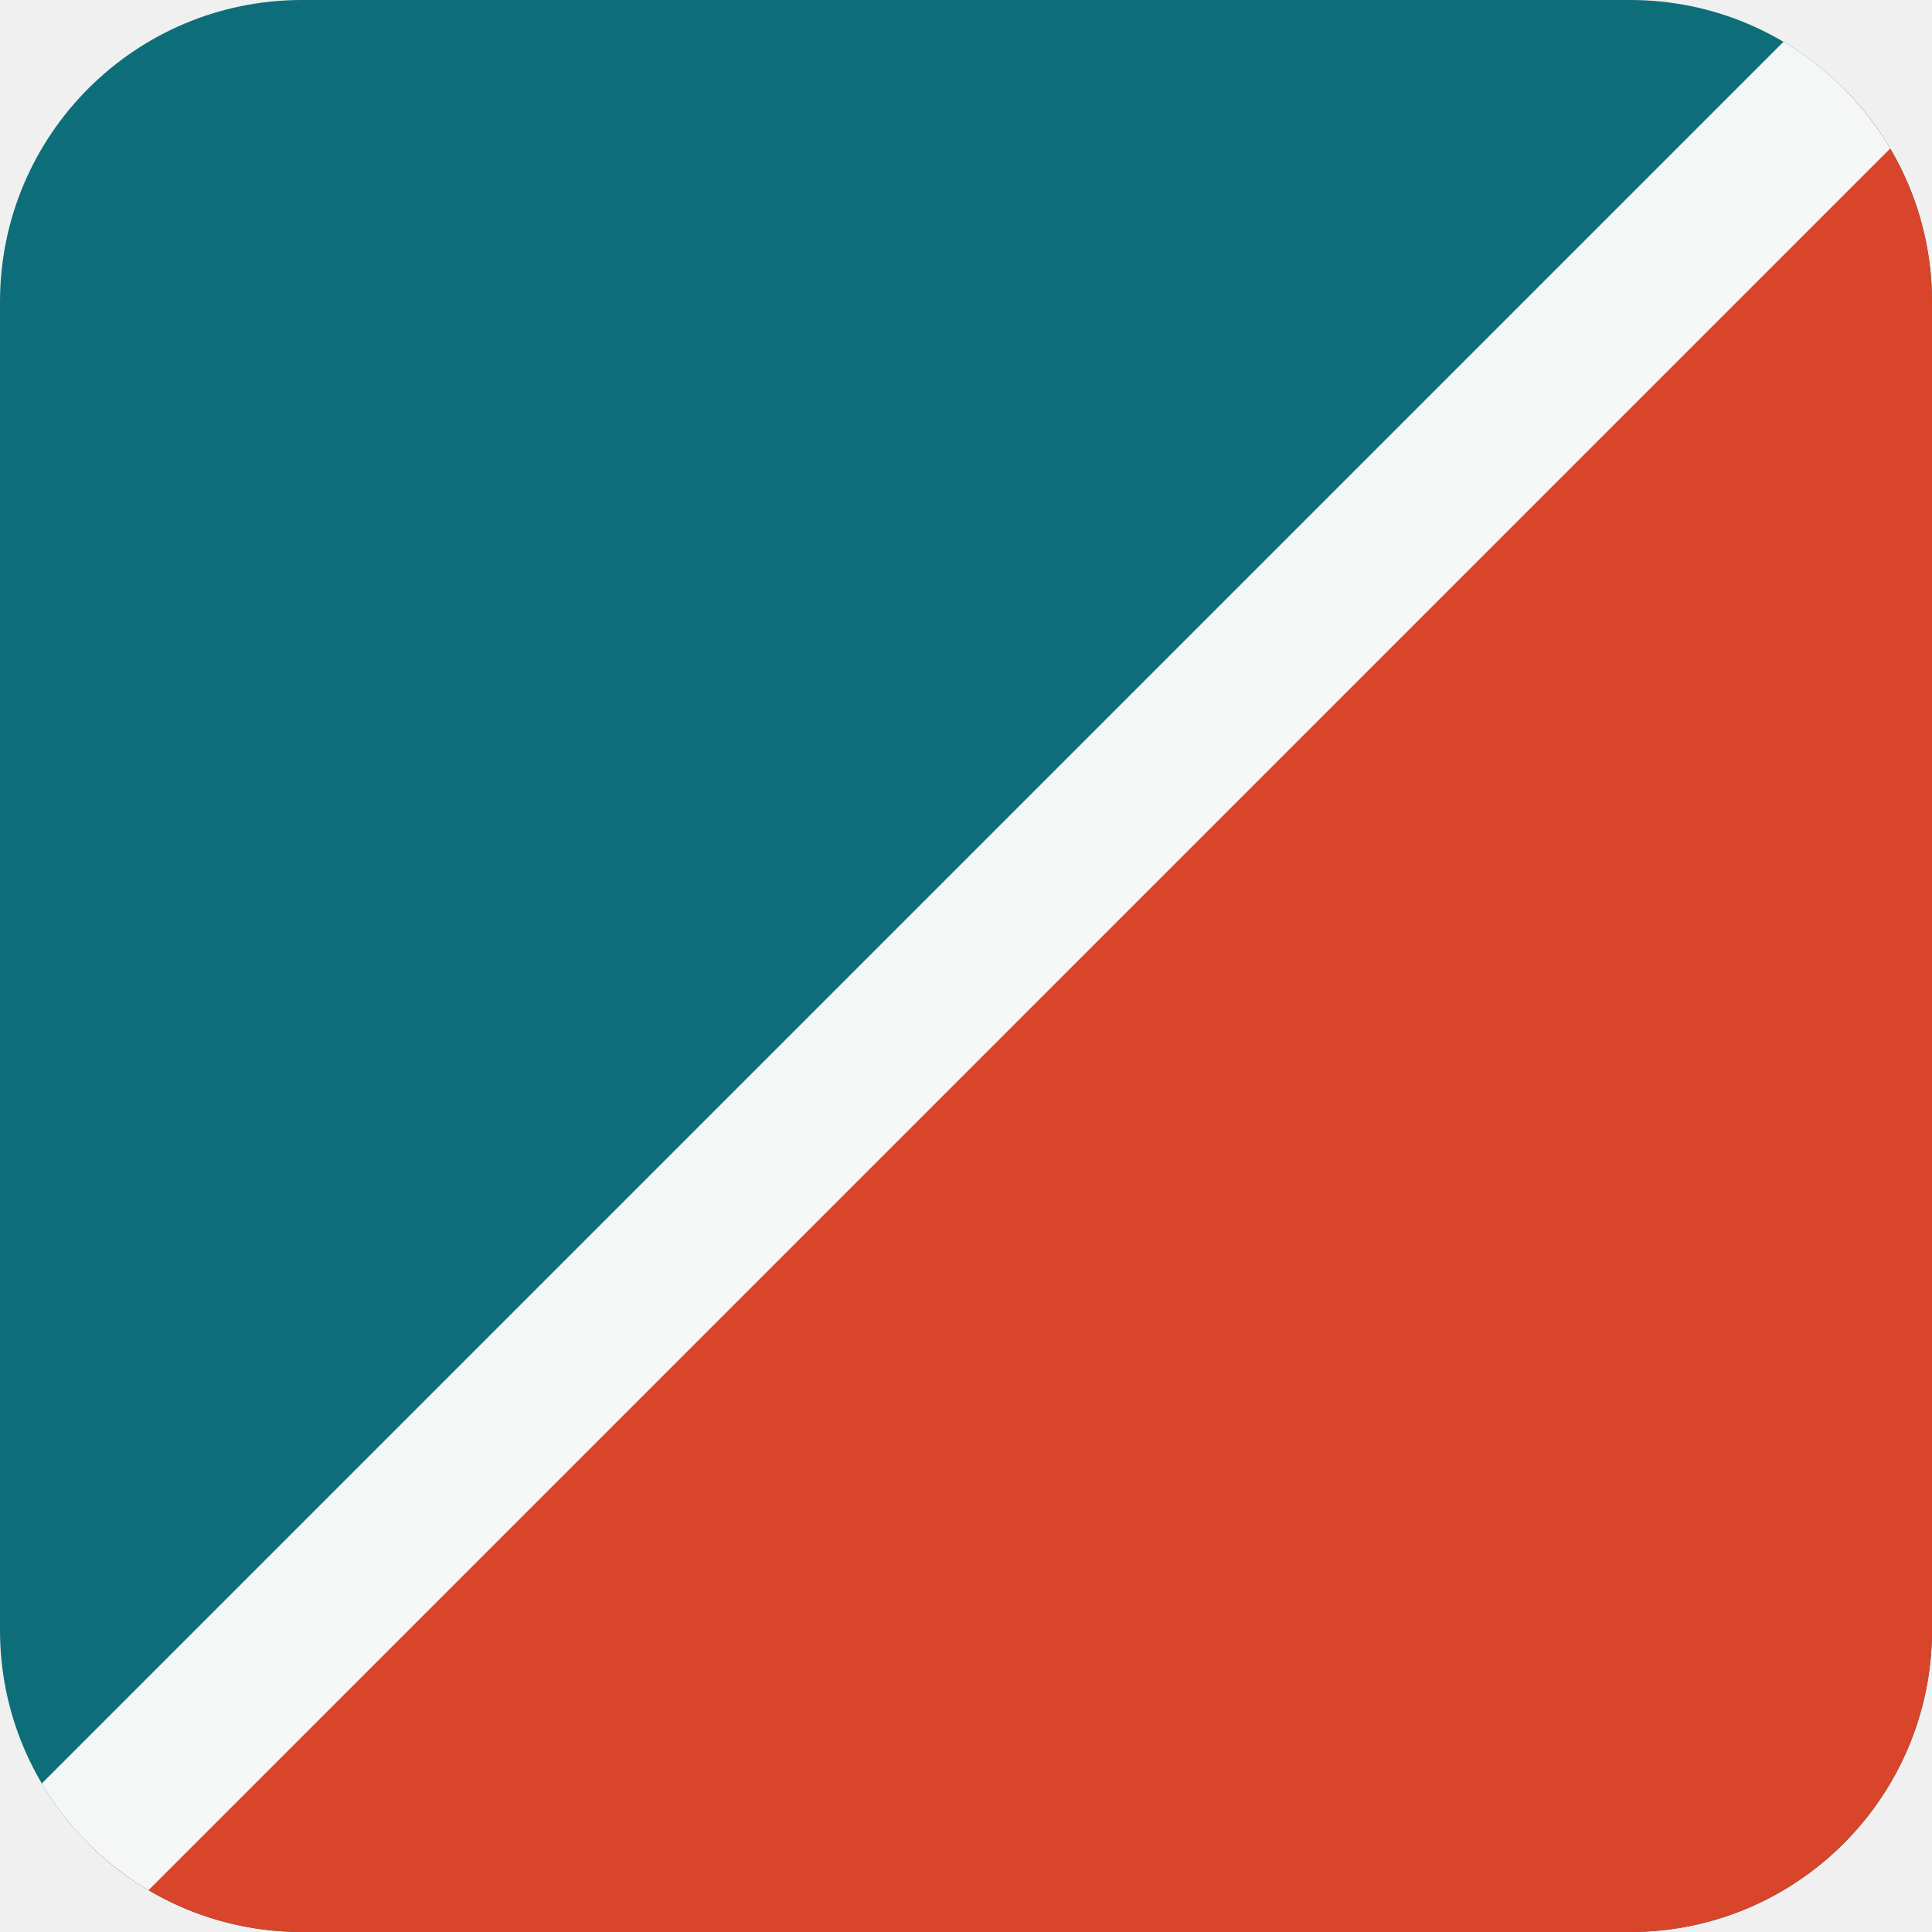
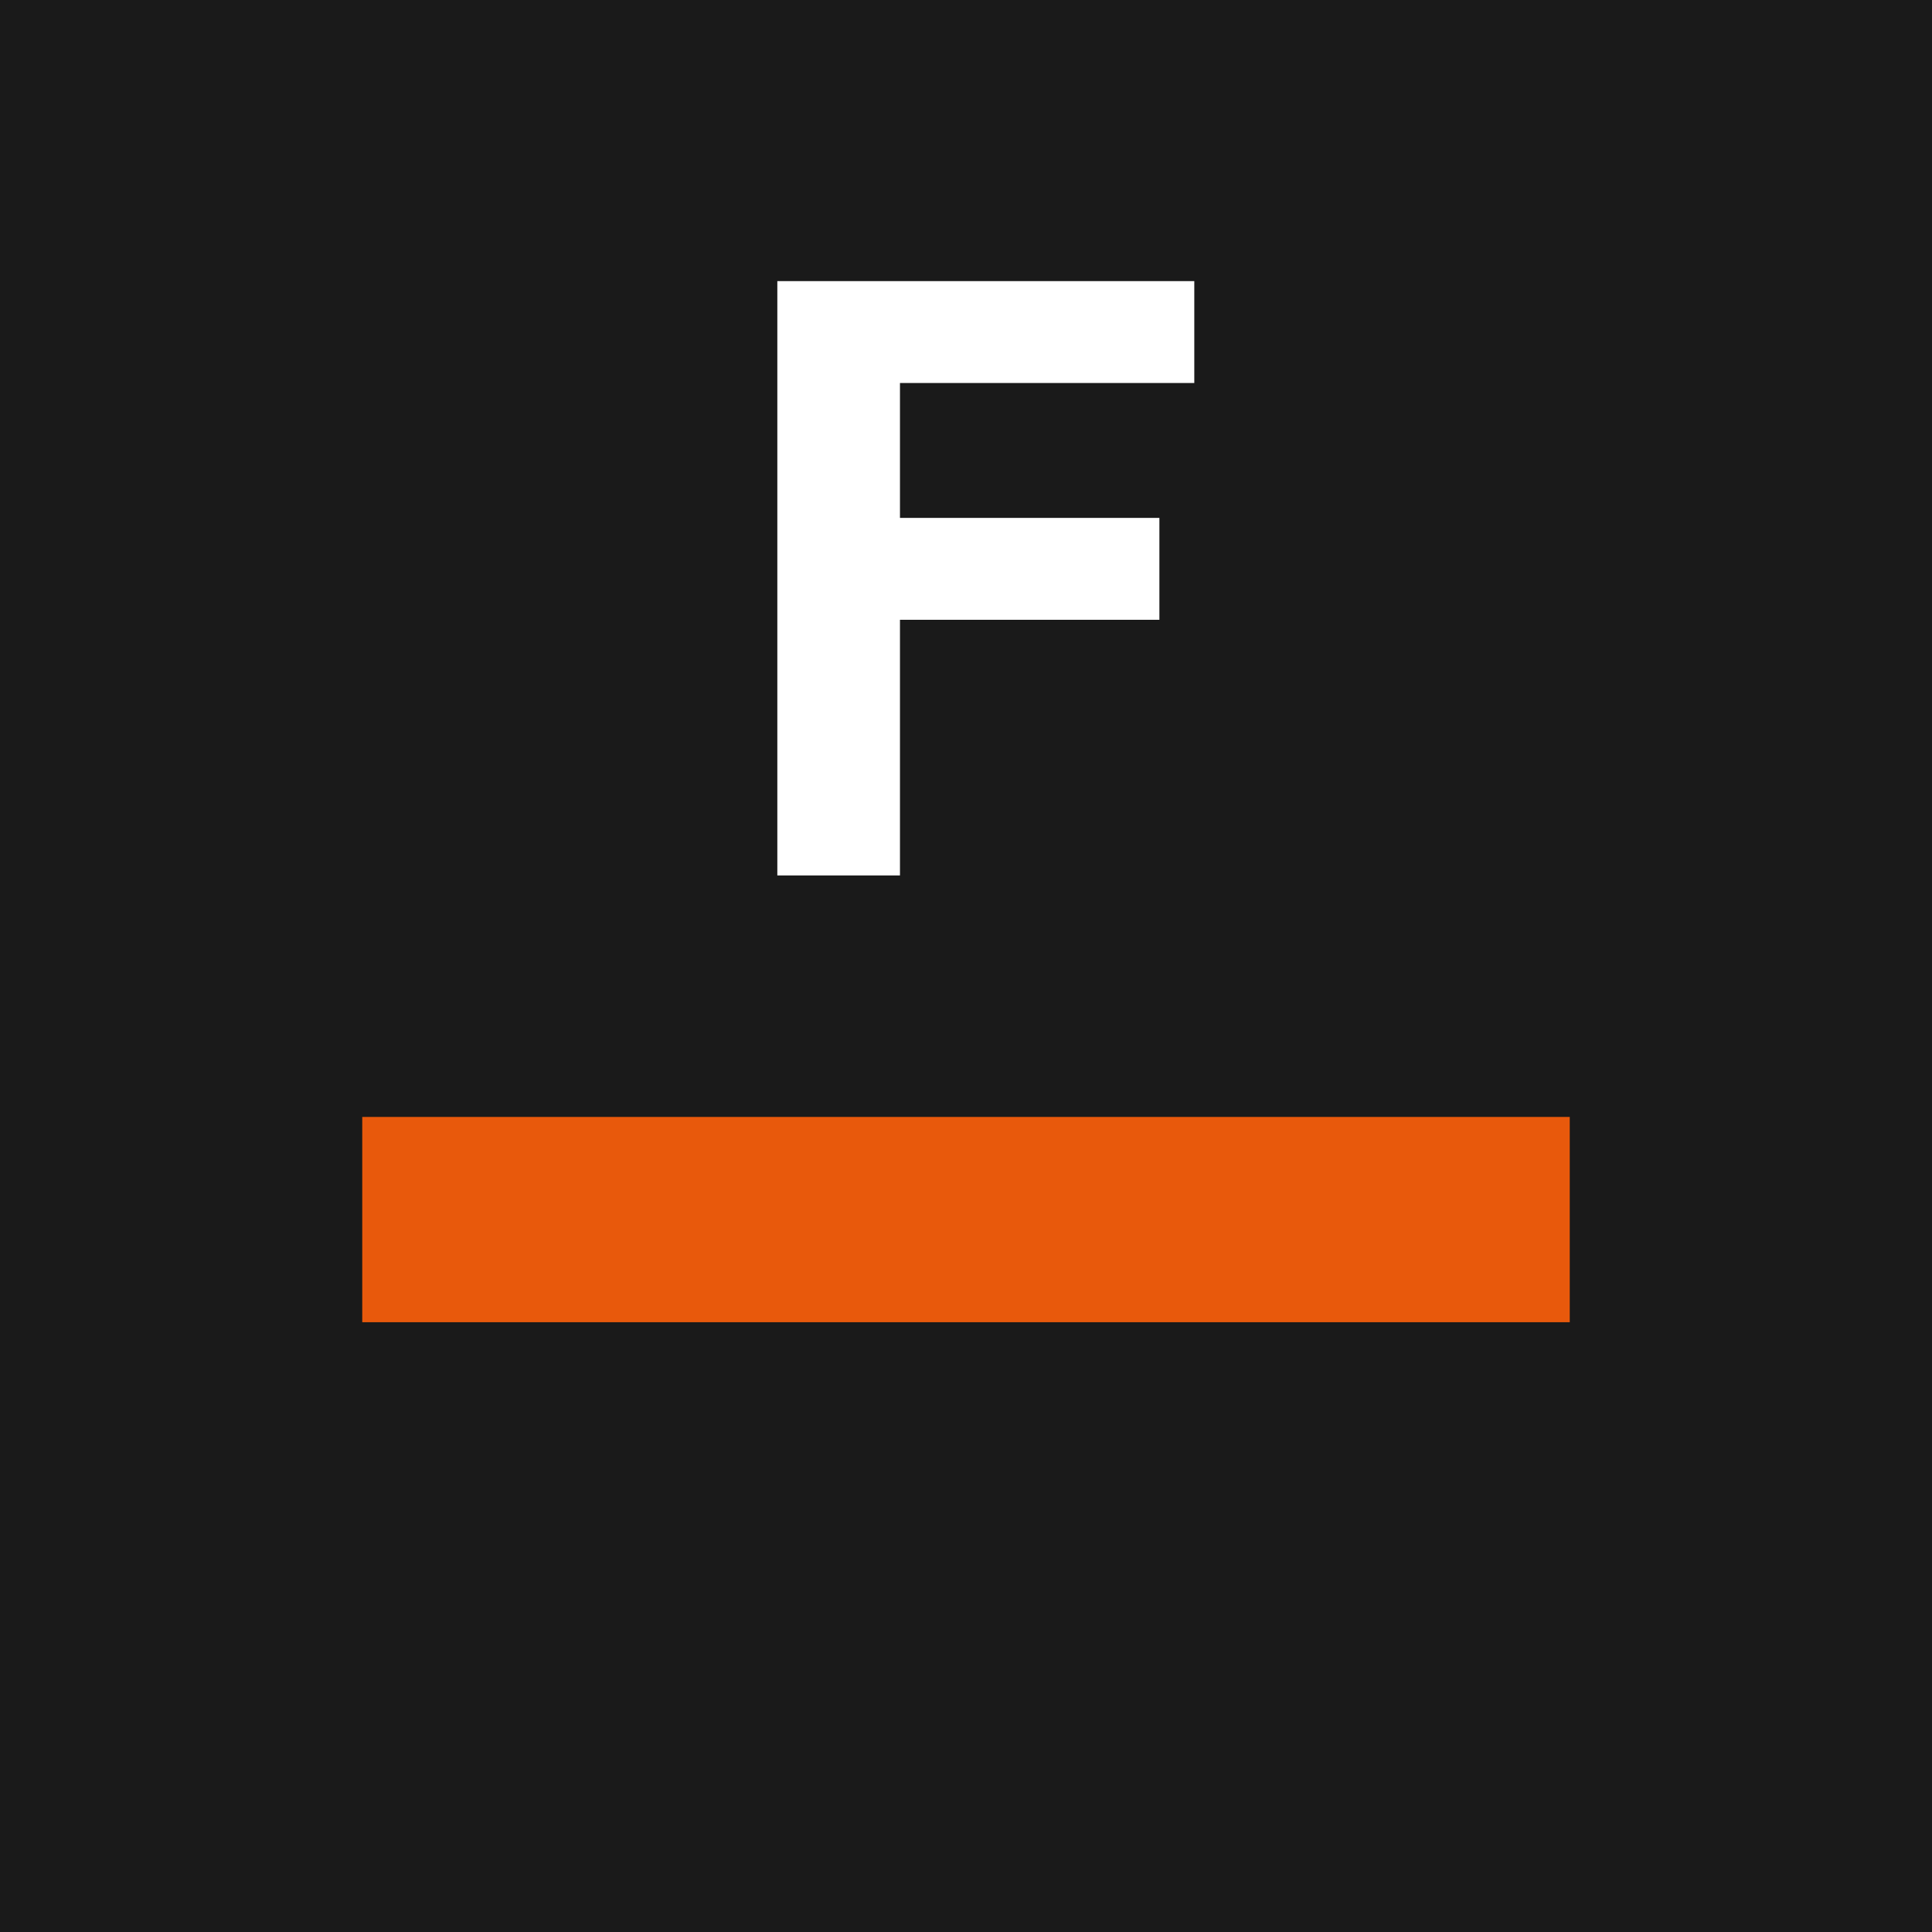
<svg xmlns="http://www.w3.org/2000/svg" viewBox="0 0 32 32">
-   <defs>
-     <clipPath id="c">
-       <rect width="32" height="32" rx="5" />
-     </clipPath>
-   </defs>
-   <g clip-path="url(#c)">
-     <rect width="32" height="32" fill="#0d6e7a" />
-     <path d="M32 0 32 32 0 32Z" fill="#d8452a" />
-     <path d="M32 0 0 32" stroke="#f5f7f7" stroke-width="2.5" />
-   </g>
+   <rect width="32" height="32" fill="#1a1a1a" />
+   <text x="16" y="14.5" font-family="Archivo Black, Archivo, Helvetica, sans-serif" font-size="13.5" font-weight="900" fill="#ffffff" text-anchor="middle">F</text>
+   <rect x="6" y="18.5" width="20" height="3.4" fill="#e8590c" />
</svg>
